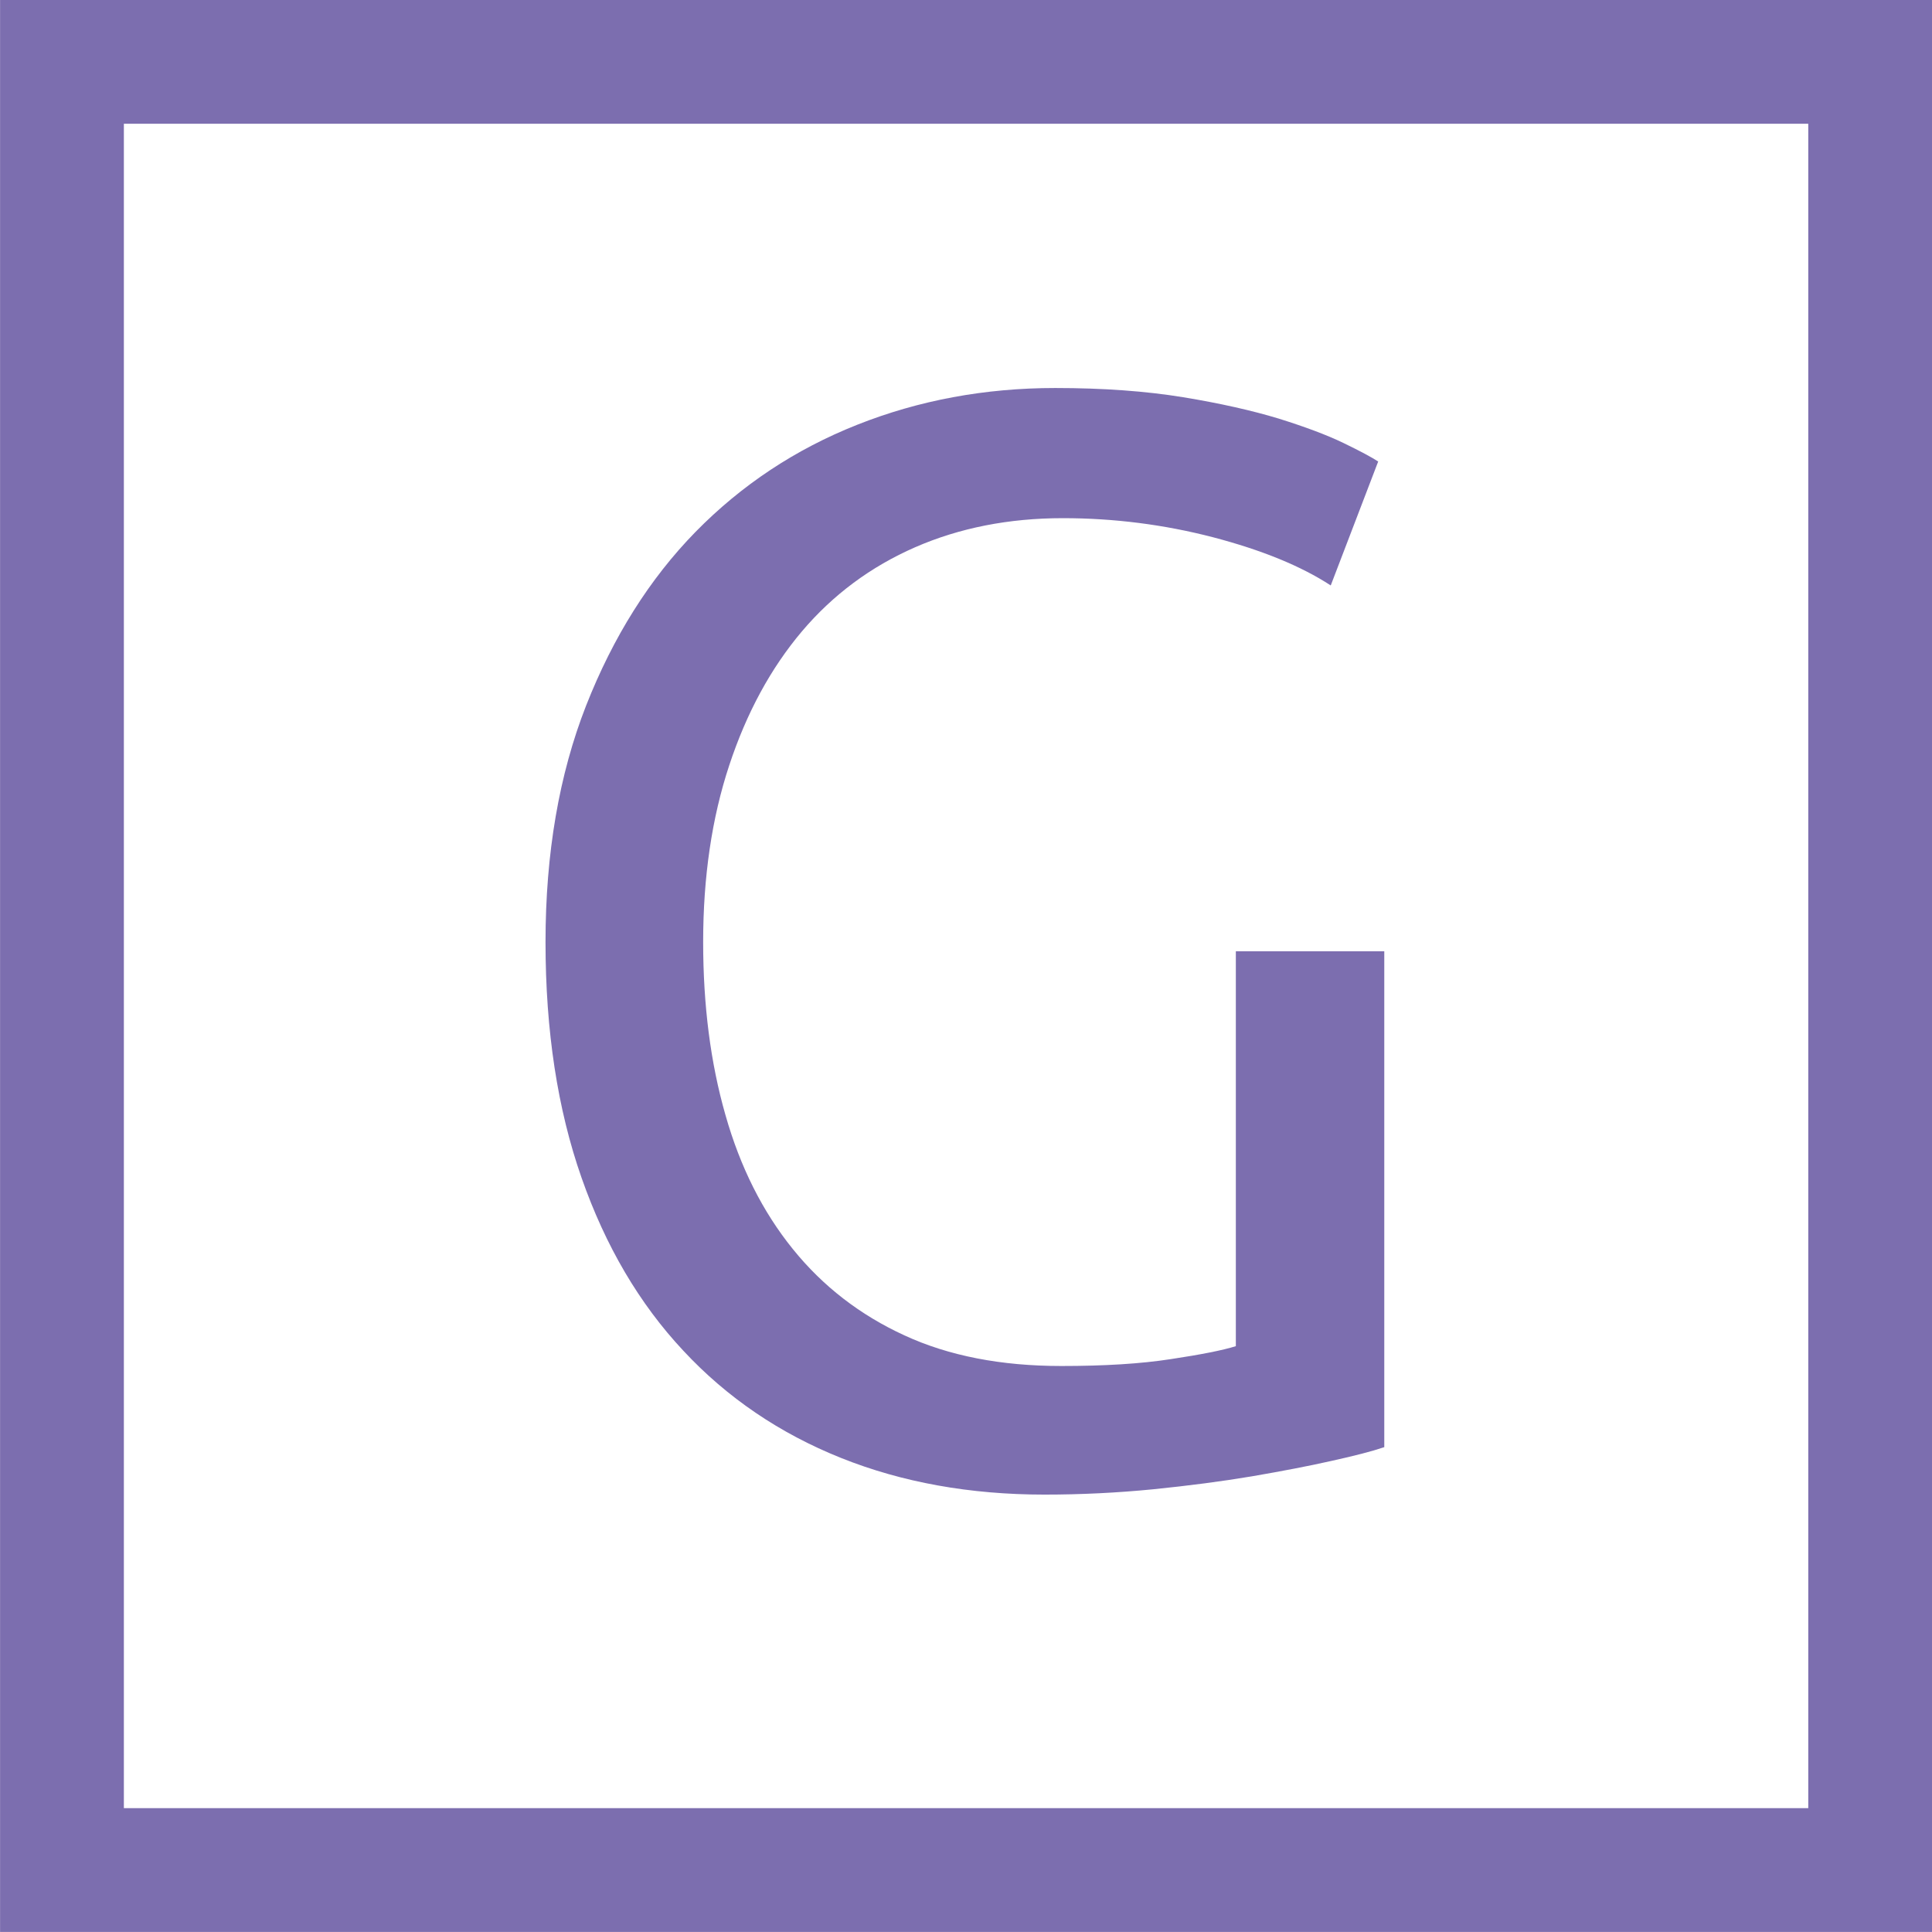
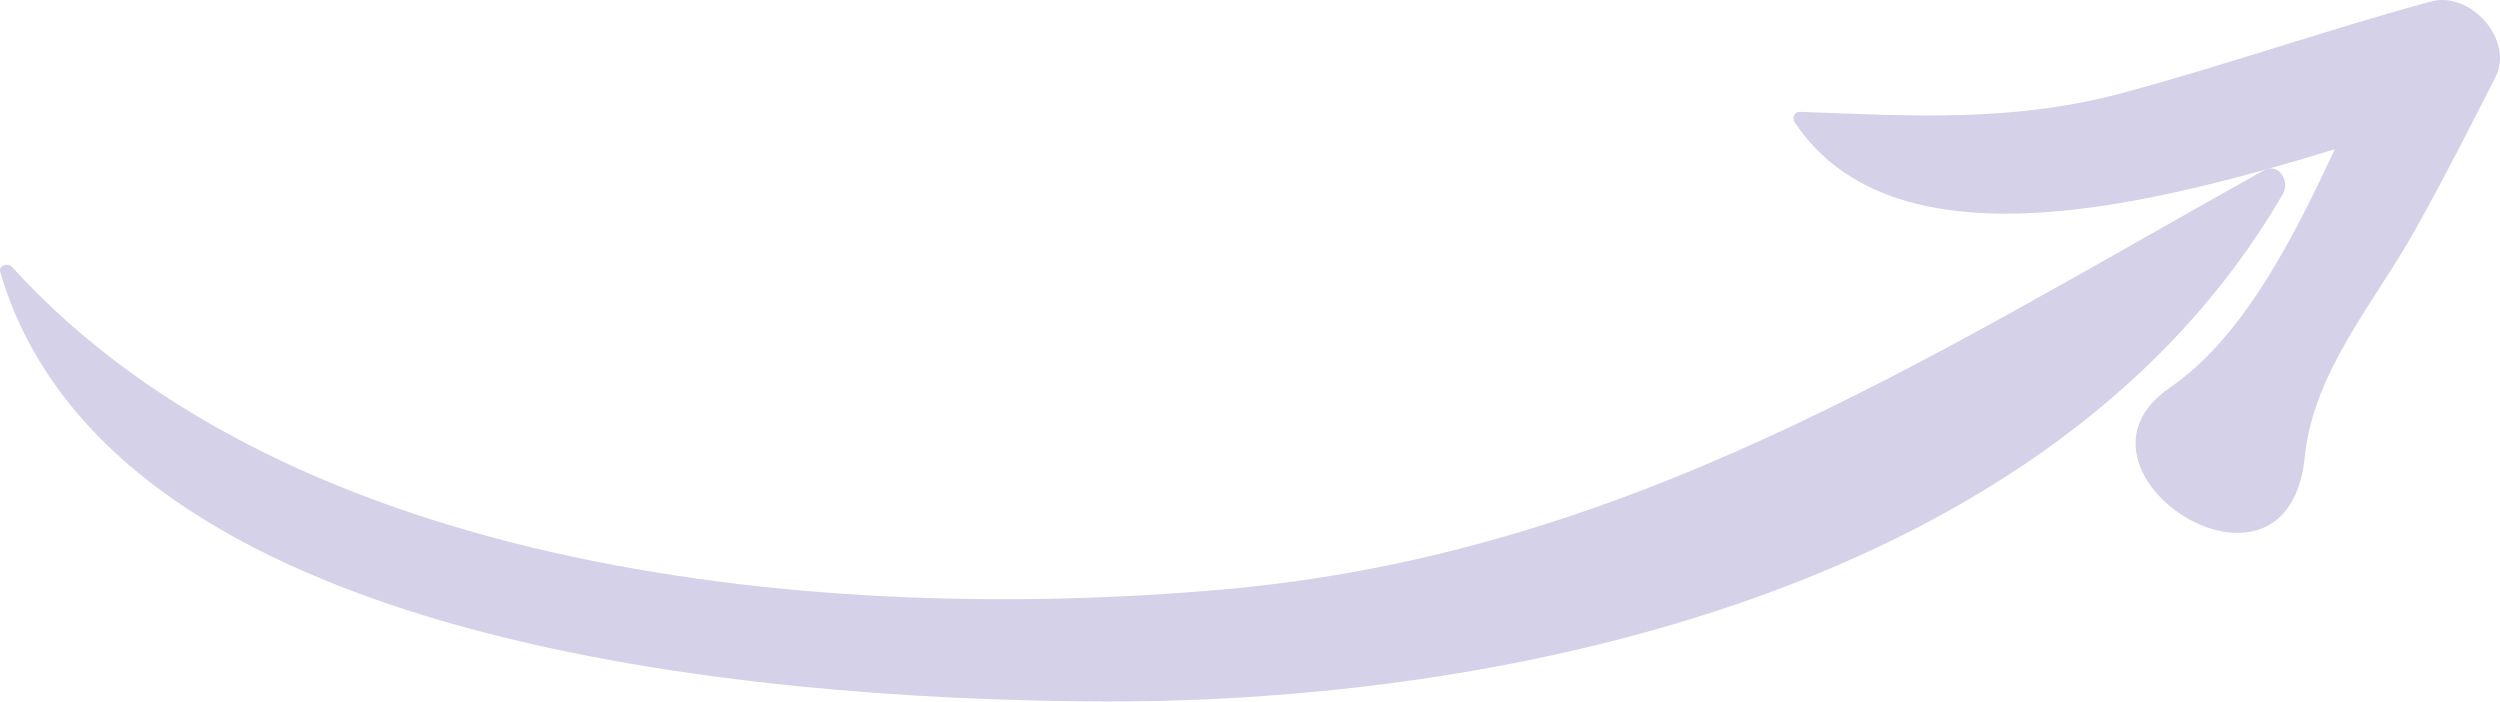
- <svg xmlns="http://www.w3.org/2000/svg" xmlns:xlink="http://www.w3.org/1999/xlink" version="1.1" id="Capa_1" x="0px" y="0px" viewBox="0 0 14.903 14.903" style="enable-background:new 0 0 14.903 14.903;" xml:space="preserve">
+ <svg xmlns="http://www.w3.org/2000/svg" xmlns:xlink="http://www.w3.org/1999/xlink" version="1.1" id="Capa_1" x="0px" y="0px" viewBox="0 0 42.208 11.844" style="enable-background:new 0 0 42.208 11.844;" xml:space="preserve">
  <style type="text/css">
- 	.st0{clip-path:url(#SVGID_2_);fill:none;stroke:#7C6EAF;stroke-width:0.955;stroke-linecap:round;}
- 	.st1{clip-path:url(#SVGID_2_);fill:#7C6EAF;}
+ 	.st0{clip-path:url(#SVGID_2_);fill:#D5D1E9;}
</style>
  <g>
    <defs>
-       <rect id="SVGID_1_" width="14.903" height="14.903" />
+       <rect id="SVGID_1_" width="42.208" height="11.844" />
    </defs>
    <clipPath id="SVGID_2_">
      <use xlink:href="#SVGID_1_" style="overflow:visible;" />
    </clipPath>
-     <rect x="0.478" y="0.477" class="st0" width="13.948" height="13.948" />
-     <path class="st1" d="M9.533,10.384c-0.102,0.032-0.27,0.065-0.502,0.1c-0.232,0.036-0.513,0.053-0.844,0.053   c-0.464,0-0.868-0.078-1.21-0.236c-0.342-0.157-0.63-0.379-0.862-0.667C5.883,9.347,5.71,9.003,5.596,8.601   C5.481,8.2,5.424,7.755,5.424,7.267c0-0.503,0.067-0.958,0.201-1.363c0.134-0.406,0.321-0.75,0.561-1.034   c0.24-0.283,0.531-0.499,0.874-0.649c0.342-0.149,0.722-0.224,1.139-0.224c0.393,0,0.779,0.049,1.157,0.147   c0.378,0.099,0.681,0.223,0.909,0.372l0.366-0.956c-0.047-0.031-0.136-0.079-0.266-0.142s-0.297-0.125-0.501-0.189   C9.659,3.167,9.413,3.111,9.126,3.064C8.838,3.017,8.51,2.993,8.14,2.993c-0.543,0-1.053,0.095-1.529,0.284   C6.135,3.466,5.72,3.741,5.365,4.103C5.011,4.465,4.73,4.912,4.521,5.443C4.313,5.974,4.208,6.582,4.208,7.267   s0.093,1.291,0.278,1.818c0.185,0.528,0.446,0.972,0.785,1.334c0.338,0.363,0.744,0.638,1.216,0.827   c0.472,0.189,0.996,0.283,1.57,0.283c0.284,0,0.563-0.014,0.838-0.041c0.276-0.028,0.53-0.061,0.762-0.1   c0.232-0.04,0.437-0.079,0.614-0.119c0.177-0.039,0.313-0.074,0.407-0.106V7.338H9.533V10.384z" />
+     <path class="st0" d="M0.198,4.502c4.738,5.217,13.758,6.035,20.41,5.454c6.8-0.592,11.833-3.852,17.612-7.08   c0.252-0.141,0.444,0.187,0.327,0.391c-3.853,6.663-13.102,8.649-20.218,8.575c-5.39-0.055-16.455-0.865-18.325-7.249   C-0.027,4.481,0.131,4.431,0.198,4.502" />
+     <path class="st0" d="M30.393,1.888c1.882,0.07,3.577,0.179,5.432-0.316C37.578,1.1,39.292,0.5,41.043,0.025   c0.663-0.181,1.414,0.647,1.085,1.286c-0.444,0.865-0.882,1.736-1.359,2.583c-0.683,1.218-1.713,2.385-1.858,3.828   c-0.294,2.852-4.333,0.226-2.272-1.181c1.743-1.19,2.723-4.061,3.666-5.894c0.363,0.429,0.725,0.858,1.085,1.286   c-2.803,0.751-8.984,3.282-11.088,0.136C30.249,1.989,30.294,1.884,30.393,1.888" />
  </g>
</svg>
